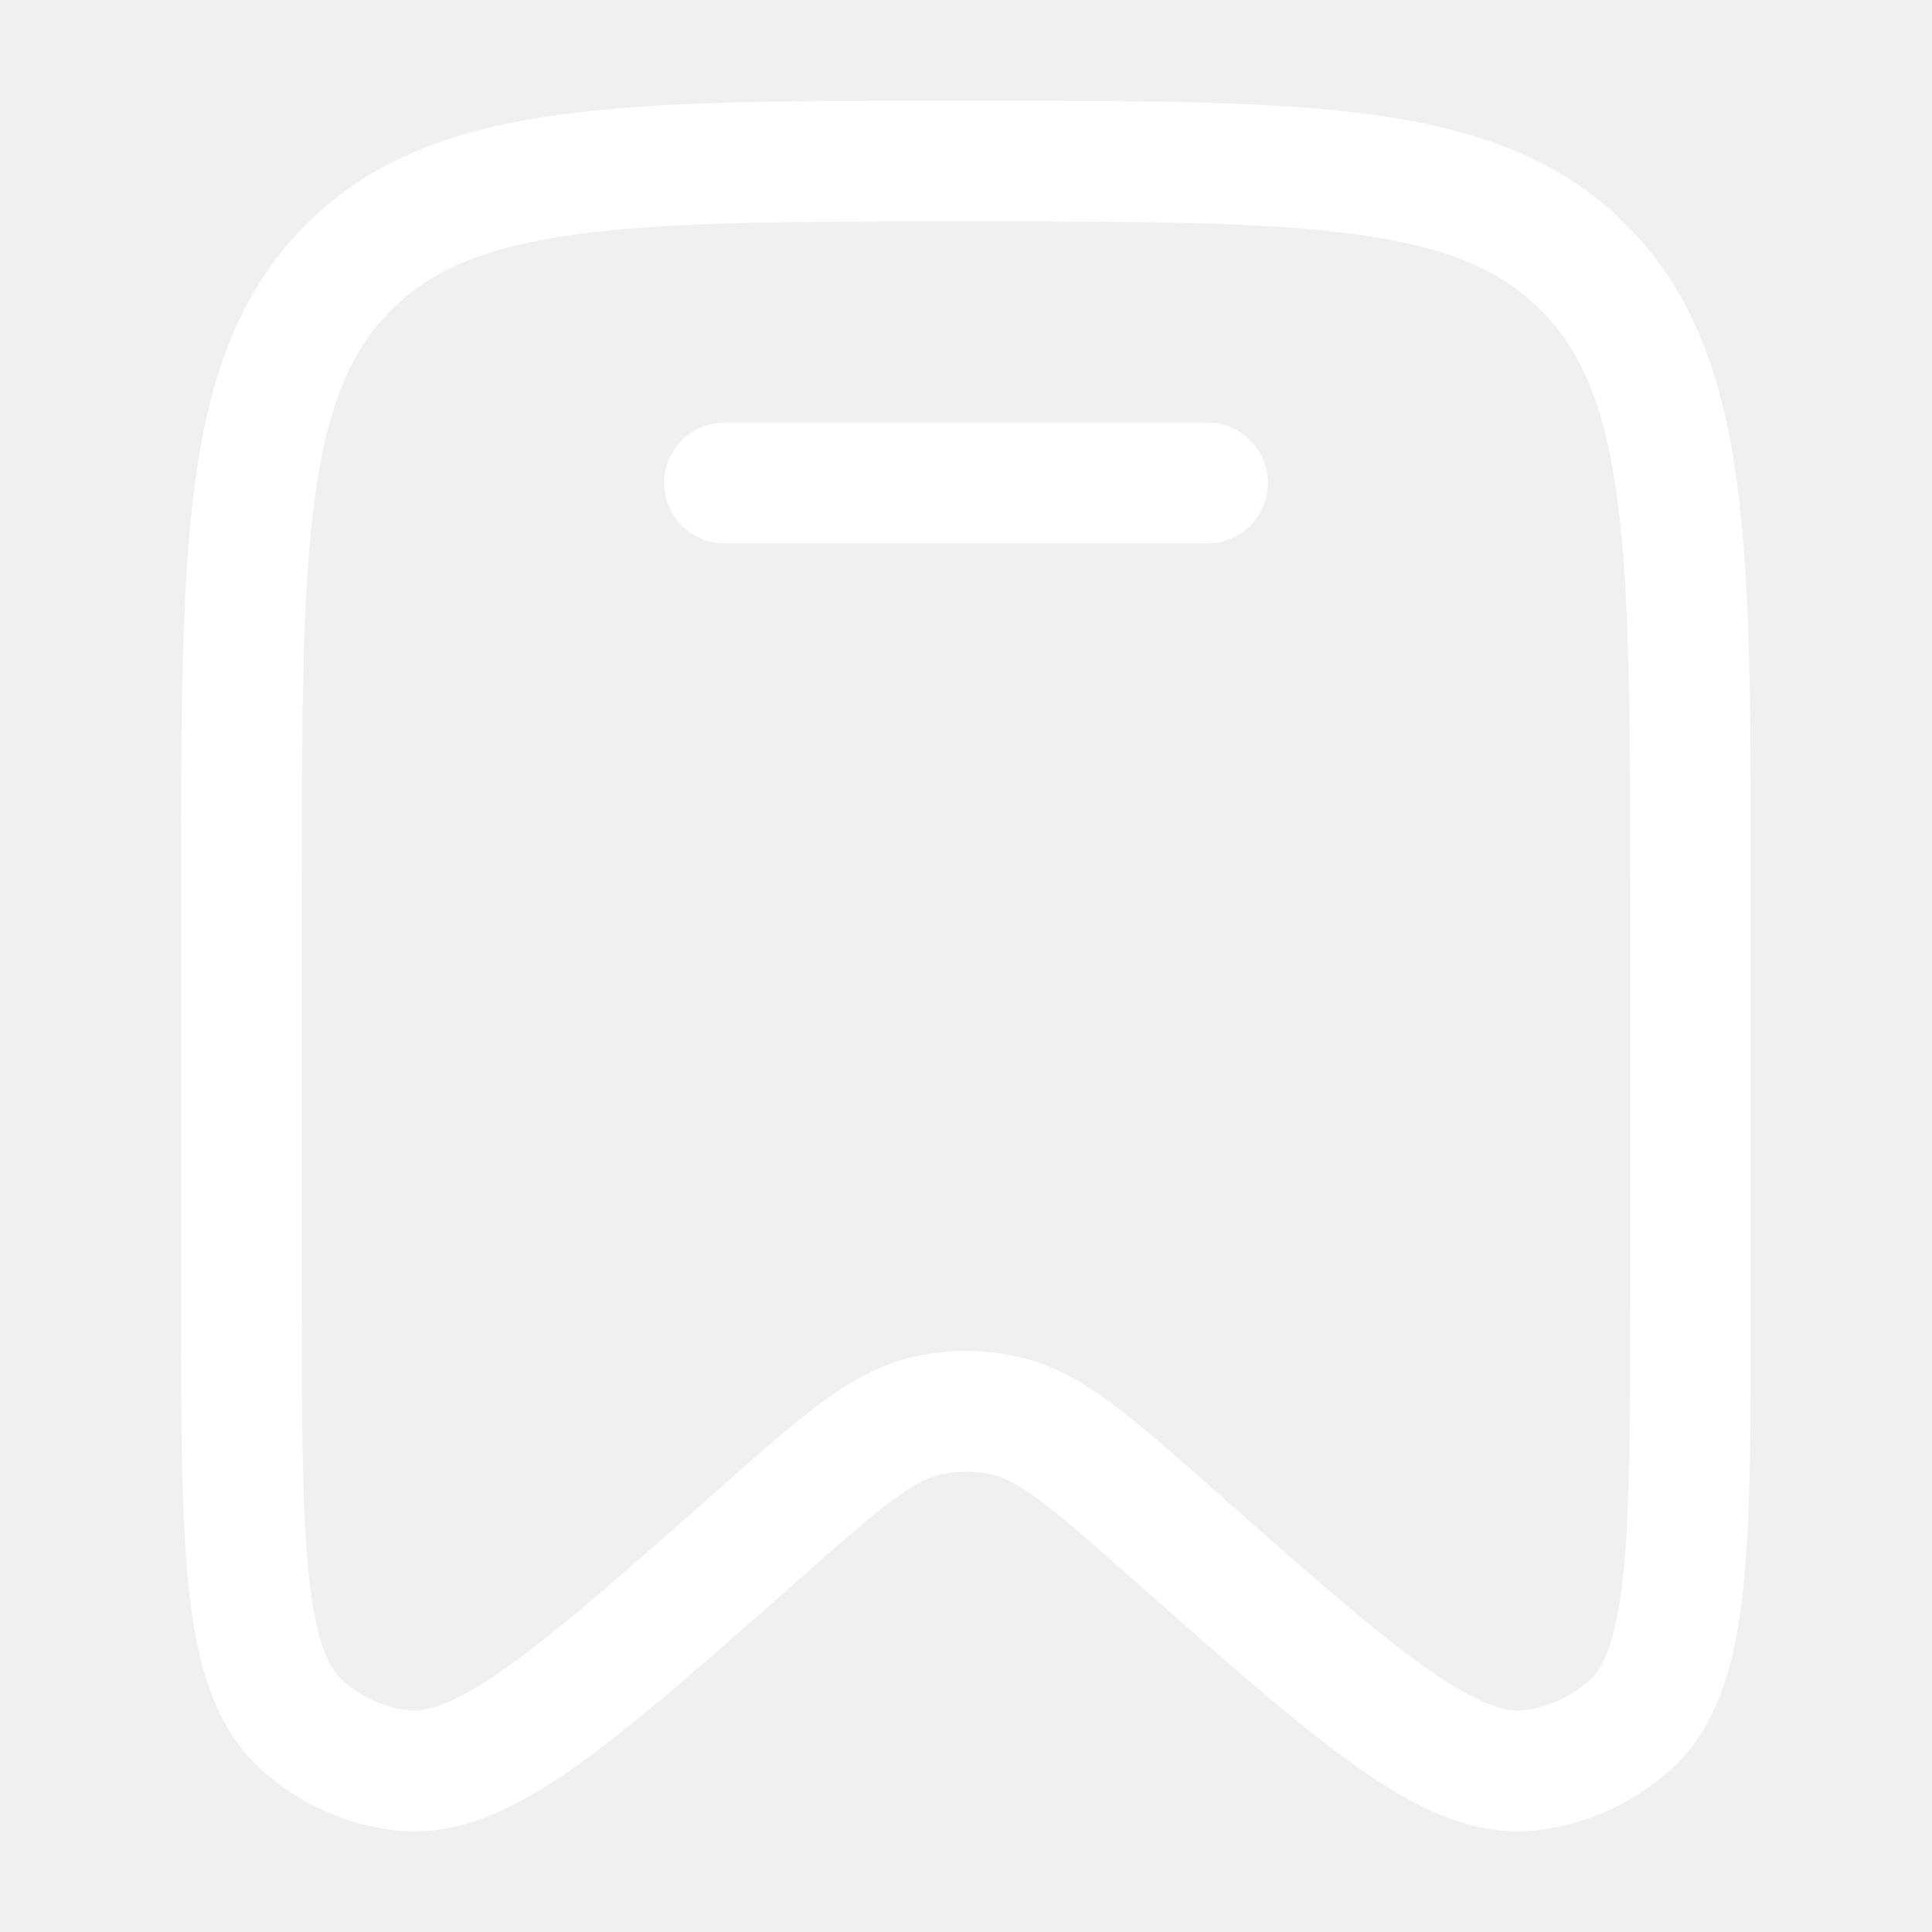
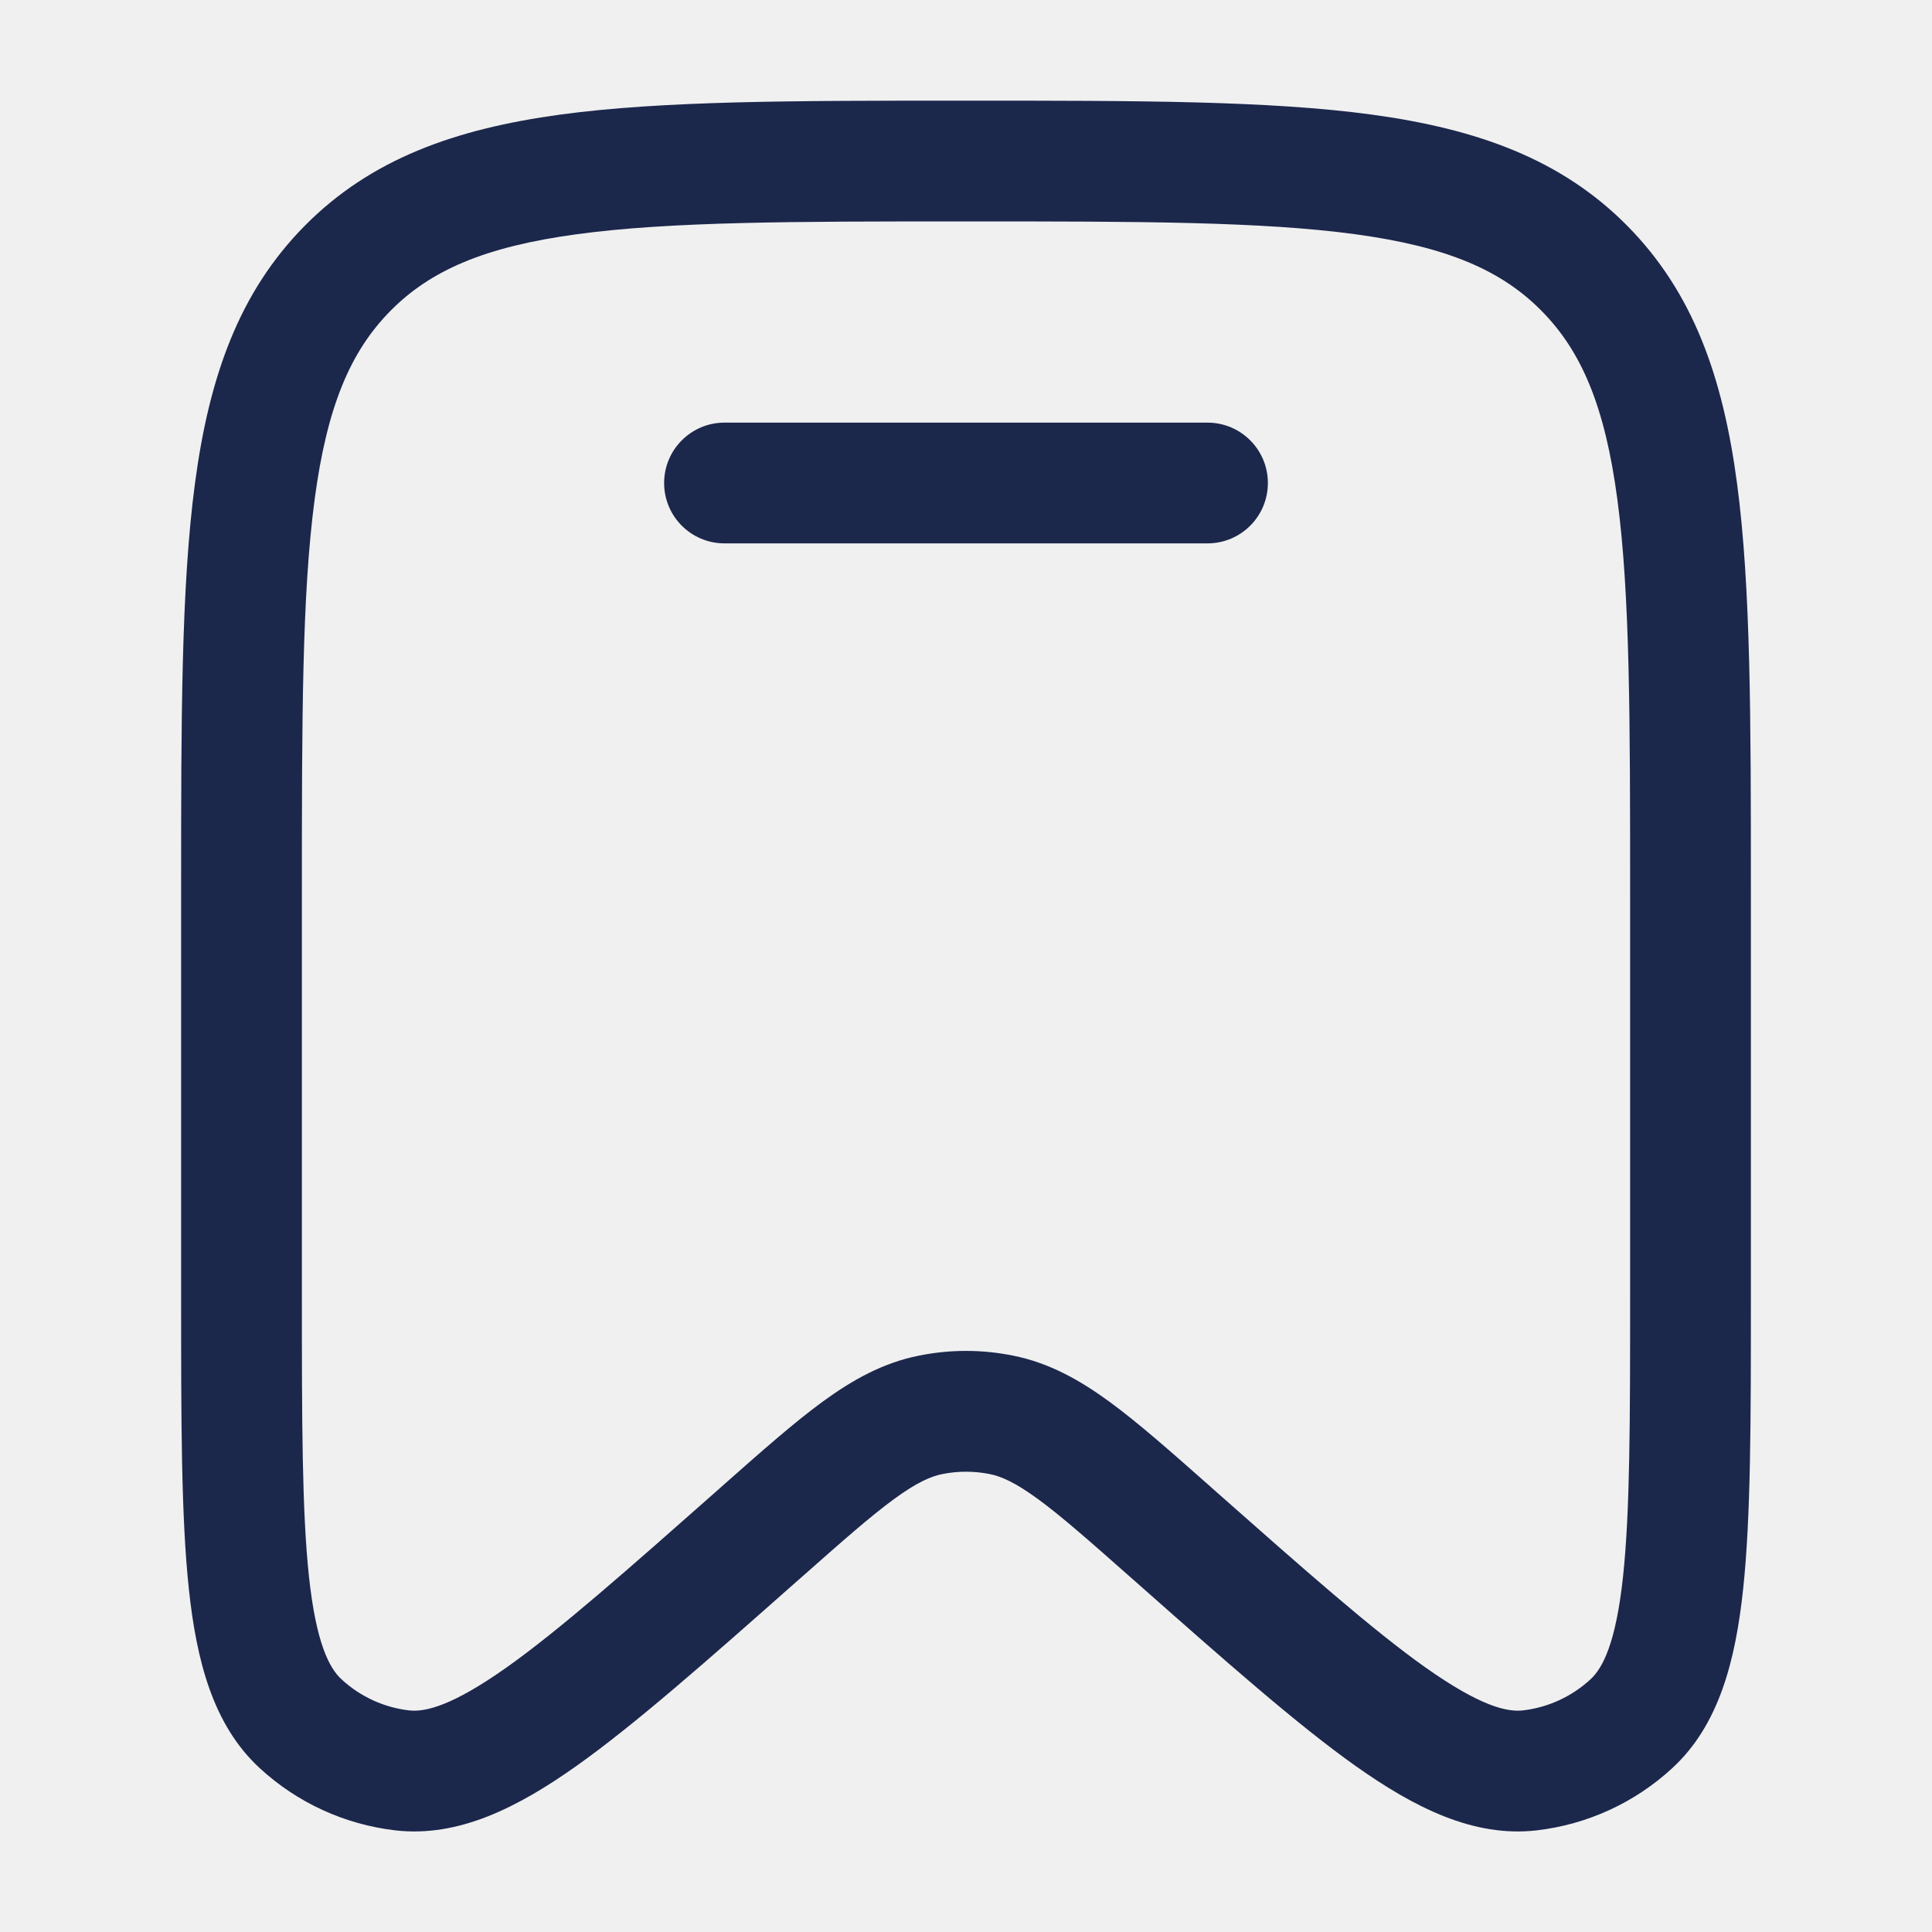
<svg xmlns="http://www.w3.org/2000/svg" width="20" height="20" viewBox="0 0 20 20" fill="none">
-   <path d="M7.5 4.375C7.155 4.375 6.875 4.655 6.875 5C6.875 5.346 7.155 5.625 7.5 5.625H12.5C12.845 5.625 13.125 5.346 13.125 5C13.125 4.655 12.845 4.375 12.5 4.375H7.5Z" fill="#ffffff" />
-   <path fill-rule="evenodd" clip-rule="evenodd" d="M9.952 1.042C8.225 1.042 6.864 1.042 5.801 1.186C4.709 1.335 3.838 1.646 3.154 2.338C2.471 3.029 2.164 3.906 2.018 5.006C1.875 6.08 1.875 7.454 1.875 9.201V13.45C1.875 14.706 1.875 15.7 1.955 16.449C2.034 17.189 2.204 17.857 2.688 18.303C3.077 18.662 3.568 18.887 4.093 18.948C4.749 19.023 5.362 18.709 5.966 18.282C6.576 17.849 7.317 17.194 8.252 16.367L8.283 16.34C8.716 15.957 9.009 15.698 9.254 15.519C9.491 15.346 9.635 15.283 9.757 15.259C9.917 15.227 10.083 15.227 10.243 15.259C10.365 15.283 10.509 15.346 10.746 15.519C10.991 15.698 11.284 15.957 11.717 16.34L11.748 16.367C12.683 17.194 13.424 17.849 14.034 18.282C14.638 18.709 15.251 19.023 15.907 18.948C16.432 18.887 16.923 18.662 17.312 18.303C17.796 17.857 17.966 17.189 18.045 16.449C18.125 15.7 18.125 14.706 18.125 13.45V9.201C18.125 7.454 18.125 6.08 17.982 5.006C17.836 3.906 17.529 3.029 16.846 2.338C16.162 1.646 15.291 1.335 14.199 1.186C13.136 1.042 11.775 1.042 10.048 1.042H9.952ZM4.043 3.217C4.457 2.798 5.019 2.554 5.969 2.425C6.939 2.293 8.214 2.292 10 2.292C11.786 2.292 13.061 2.293 14.031 2.425C14.981 2.554 15.543 2.798 15.957 3.217C16.372 3.636 16.615 4.207 16.743 5.171C16.874 6.153 16.875 7.444 16.875 9.248V13.409C16.875 14.715 16.874 15.642 16.802 16.317C16.728 17.008 16.592 17.267 16.465 17.384C16.27 17.564 16.025 17.676 15.765 17.706C15.598 17.725 15.32 17.66 14.757 17.262C14.208 16.873 13.518 16.263 12.546 15.404L12.524 15.384C12.118 15.025 11.781 14.727 11.484 14.51C11.173 14.283 10.859 14.108 10.49 14.034C10.166 13.968 9.834 13.968 9.51 14.034C9.141 14.108 8.827 14.283 8.516 14.51C8.219 14.727 7.882 15.025 7.476 15.384L7.454 15.404C6.482 16.263 5.792 16.873 5.243 17.262C4.68 17.66 4.402 17.725 4.235 17.706C3.975 17.676 3.73 17.564 3.535 17.384C3.408 17.267 3.272 17.008 3.198 16.317C3.126 15.642 3.125 14.715 3.125 13.409V9.248C3.125 7.444 3.126 6.153 3.257 5.171C3.385 4.207 3.628 3.636 4.043 3.217Z" fill="#ffffff" />
+   <path d="M7.5 4.375C7.155 4.375 6.875 4.655 6.875 5C6.875 5.346 7.155 5.625 7.5 5.625H12.5C12.845 5.625 13.125 5.346 13.125 5C13.125 4.655 12.845 4.375 12.5 4.375H7.5Z" fill="#1C274C" />
+   <path fill-rule="evenodd" clip-rule="evenodd" d="M9.952 1.042C8.225 1.042 6.864 1.042 5.801 1.186C4.709 1.335 3.838 1.646 3.154 2.338C2.471 3.029 2.164 3.906 2.018 5.006C1.875 6.08 1.875 7.454 1.875 9.201V13.45C1.875 14.706 1.875 15.7 1.955 16.449C2.034 17.189 2.204 17.857 2.688 18.303C3.077 18.662 3.568 18.887 4.093 18.948C4.749 19.023 5.362 18.709 5.966 18.282C6.576 17.849 7.317 17.194 8.252 16.367L8.283 16.34C8.716 15.957 9.009 15.698 9.254 15.519C9.491 15.346 9.635 15.283 9.757 15.259C9.917 15.227 10.083 15.227 10.243 15.259C10.365 15.283 10.509 15.346 10.746 15.519C10.991 15.698 11.284 15.957 11.717 16.34L11.748 16.367C12.683 17.194 13.424 17.849 14.034 18.282C14.638 18.709 15.251 19.023 15.907 18.948C16.432 18.887 16.923 18.662 17.312 18.303C17.796 17.857 17.966 17.189 18.045 16.449C18.125 15.7 18.125 14.706 18.125 13.45V9.201C18.125 7.454 18.125 6.08 17.982 5.006C17.836 3.906 17.529 3.029 16.846 2.338C16.162 1.646 15.291 1.335 14.199 1.186C13.136 1.042 11.775 1.042 10.048 1.042H9.952ZM4.043 3.217C4.457 2.798 5.019 2.554 5.969 2.425C6.939 2.293 8.214 2.292 10 2.292C11.786 2.292 13.061 2.293 14.031 2.425C14.981 2.554 15.543 2.798 15.957 3.217C16.372 3.636 16.615 4.207 16.743 5.171C16.874 6.153 16.875 7.444 16.875 9.248V13.409C16.875 14.715 16.874 15.642 16.802 16.317C16.728 17.008 16.592 17.267 16.465 17.384C16.27 17.564 16.025 17.676 15.765 17.706C15.598 17.725 15.32 17.66 14.757 17.262C14.208 16.873 13.518 16.263 12.546 15.404L12.524 15.384C12.118 15.025 11.781 14.727 11.484 14.51C11.173 14.283 10.859 14.108 10.49 14.034C10.166 13.968 9.834 13.968 9.51 14.034C9.141 14.108 8.827 14.283 8.516 14.51C8.219 14.727 7.882 15.025 7.476 15.384L7.454 15.404C6.482 16.263 5.792 16.873 5.243 17.262C4.68 17.66 4.402 17.725 4.235 17.706C3.975 17.676 3.73 17.564 3.535 17.384C3.408 17.267 3.272 17.008 3.198 16.317C3.126 15.642 3.125 14.715 3.125 13.409V9.248C3.125 7.444 3.126 6.153 3.257 5.171C3.385 4.207 3.628 3.636 4.043 3.217Z" fill="#1C274C" />
</svg>
